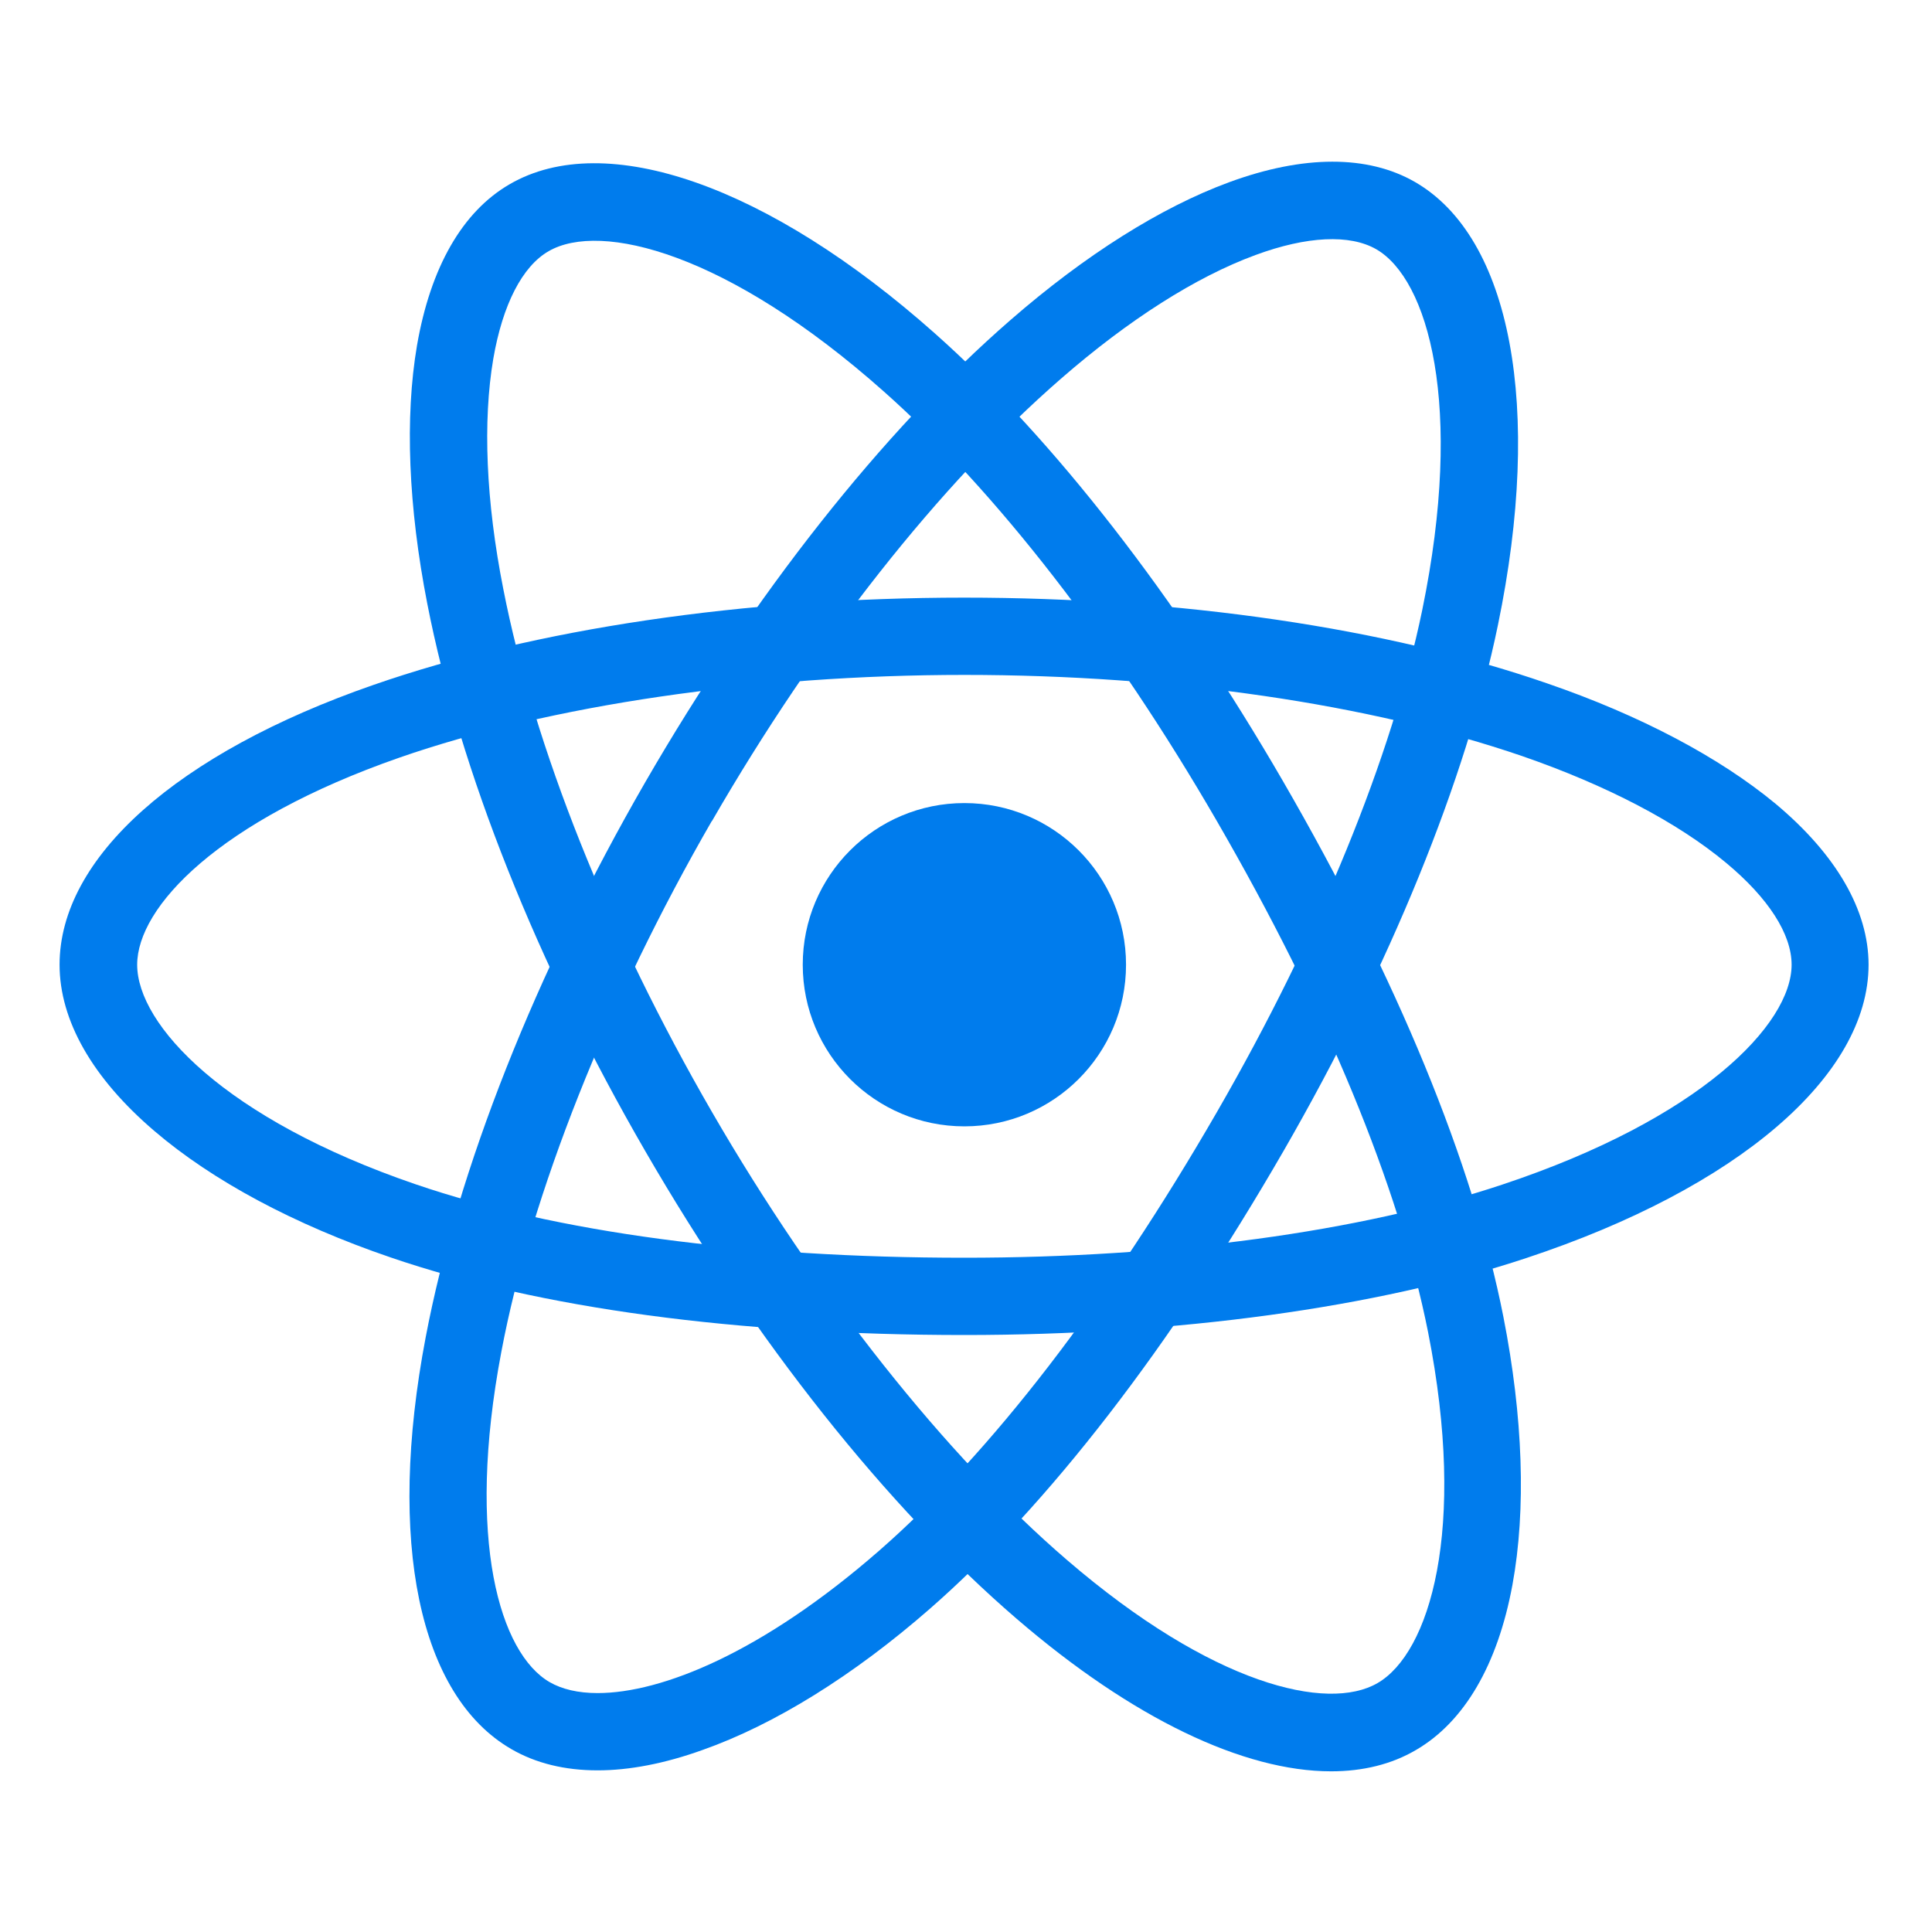
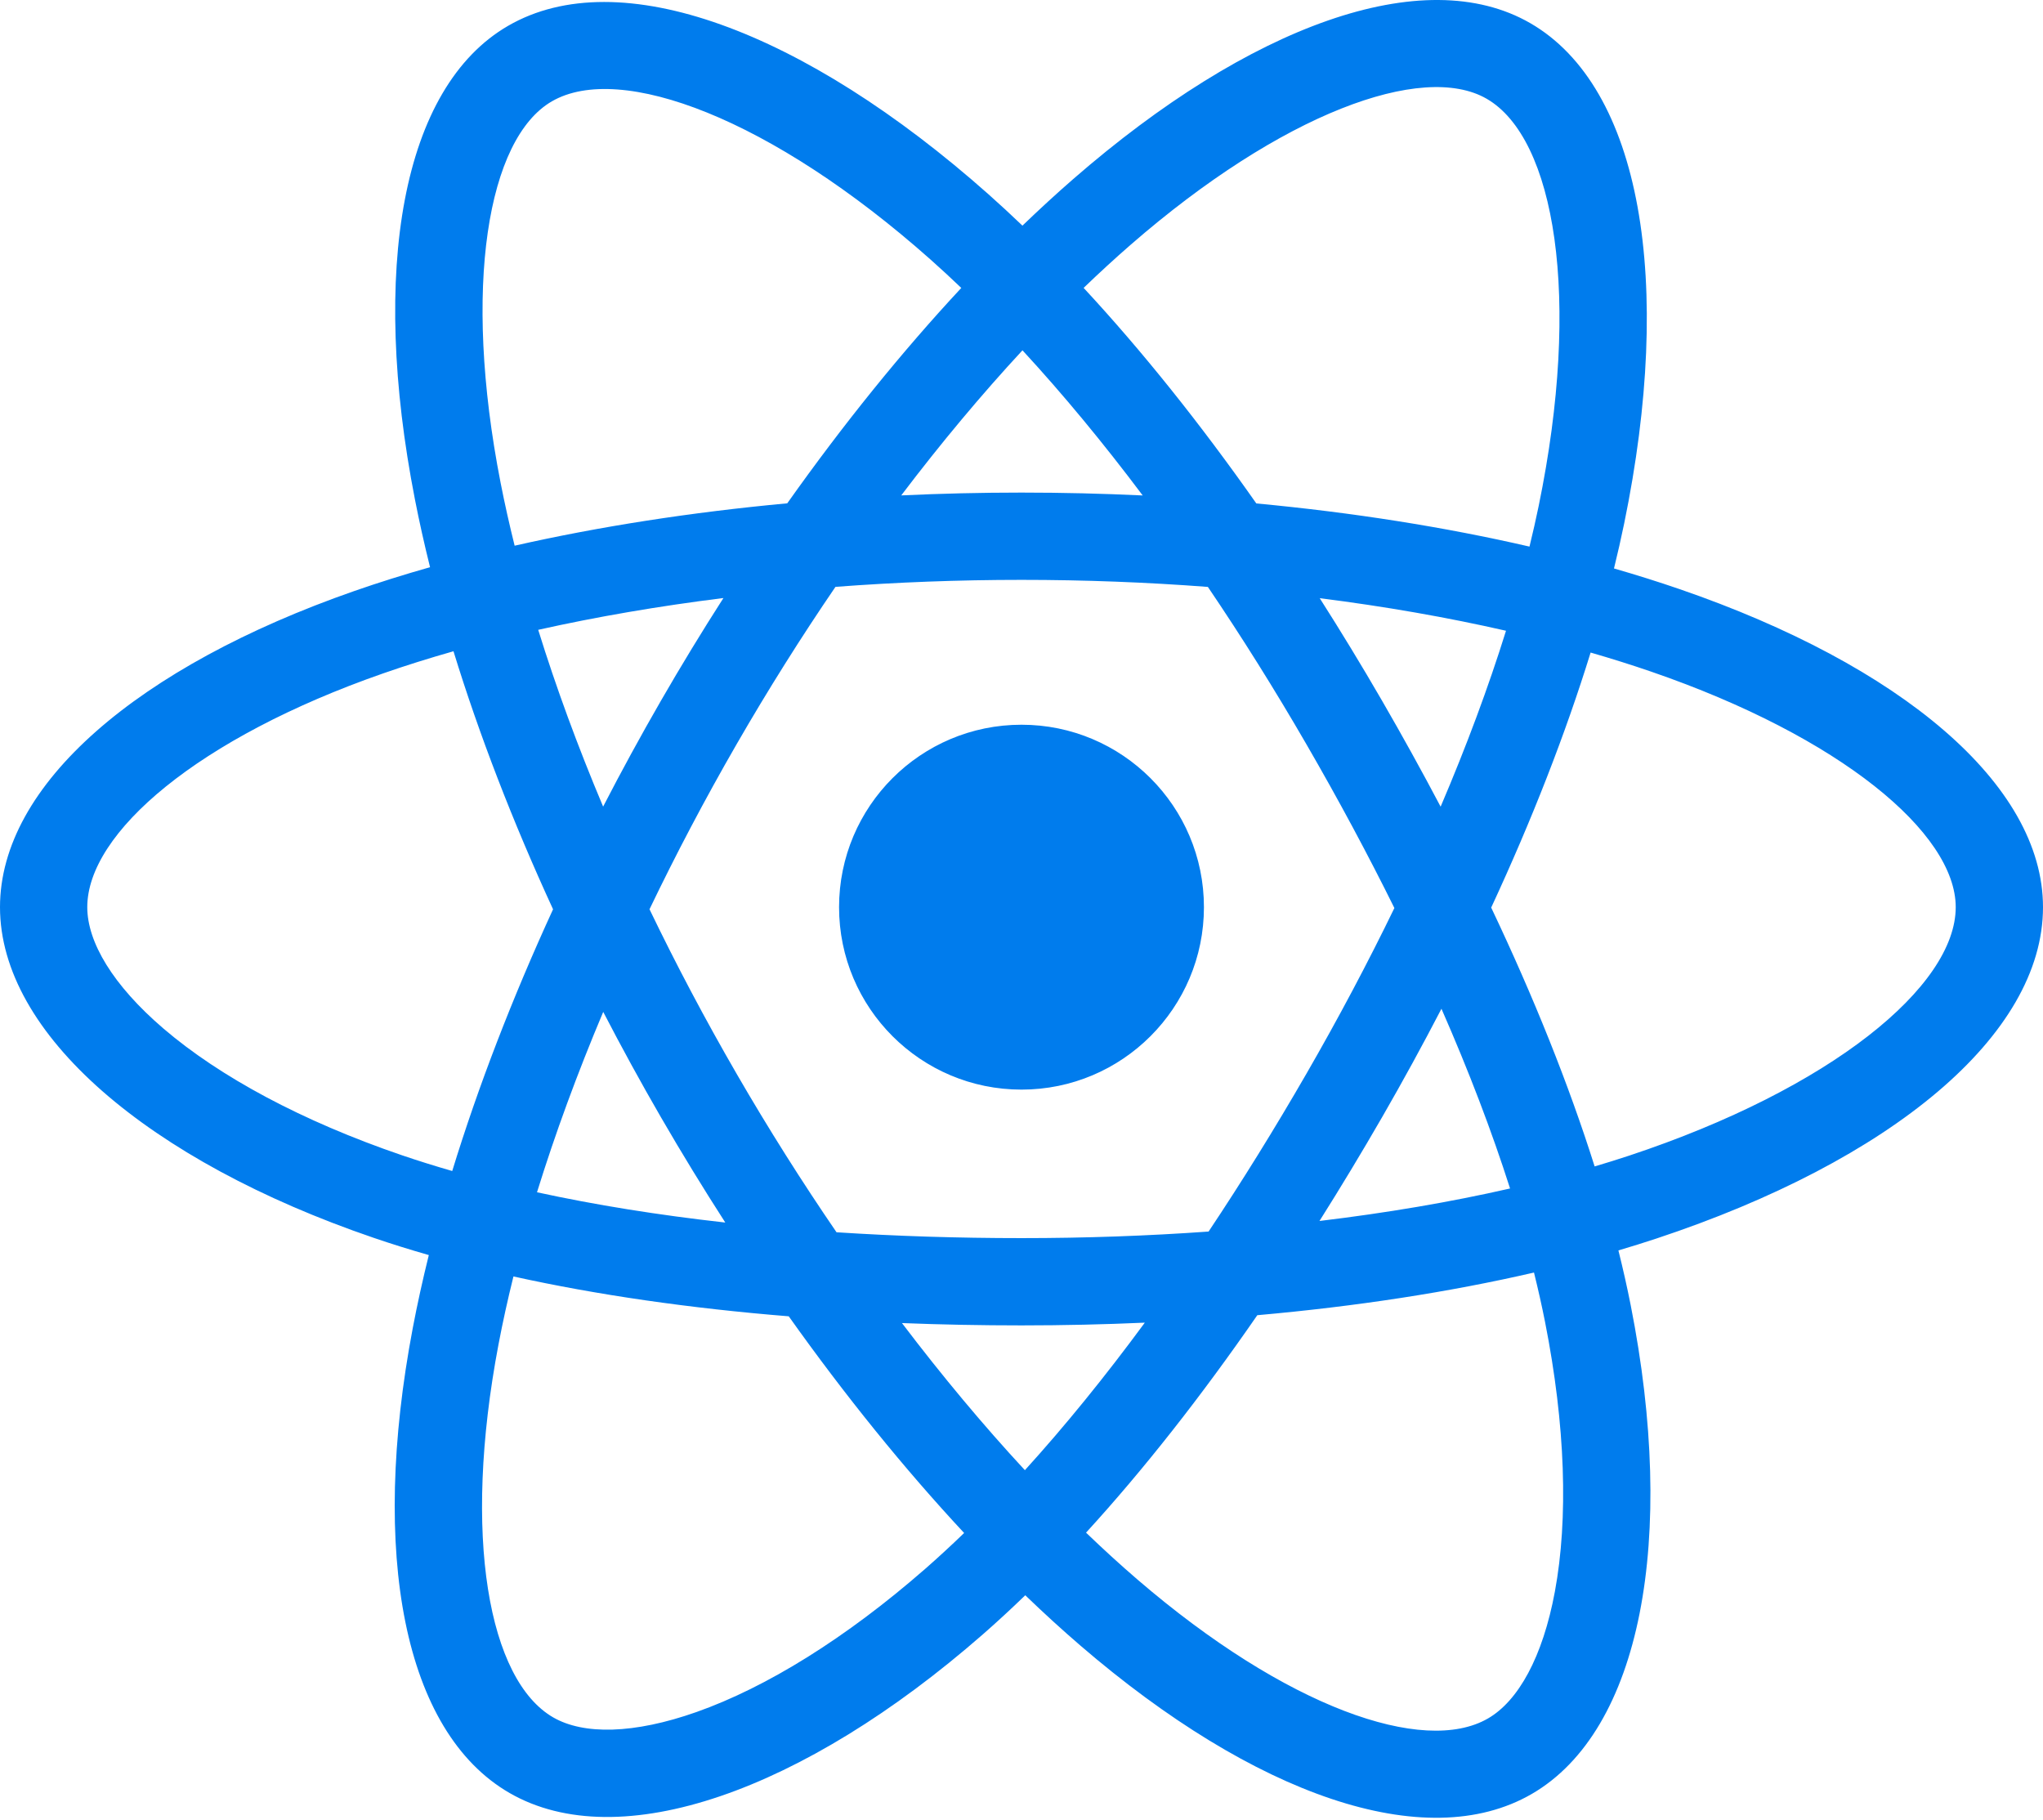
- <svg xmlns="http://www.w3.org/2000/svg" id="Layer_2" style="enable-background:new 0 0 600 600;" version="1.1" viewBox="0 0 600 600" xml:space="preserve">
-   <style type="text/css">
- 	.st0{fill:#00D8FF;}
- </style>
-   <circle class="st0" cx="299.5" cy="299.6" r="50.2" id="id_101" style="fill: rgb(0, 124, 237);" />
+ <svg xmlns="http://www.w3.org/2000/svg" width="256px" height="228px" viewBox="0 0 256 228" version="1.1" preserveAspectRatio="xMidYMid">
  <g>
-     <path class="st0" d="M299.5,414.6c-70.5,0-132.1-8.3-178.2-24.1c-29.9-10.2-55.3-23.8-73.4-39.3c-19.2-16.4-29.4-34.3-29.4-51.6   c0-33.2,36.4-65.7,97.5-86.9c50-17.4,115.2-27.1,183.4-27.1c67,0,131.3,9.4,181,26.6c29.1,10,53.6,23,71,37.4   c18.9,15.8,28.9,33.1,28.9,50c0,34.5-40.7,69.4-106.3,91.1C427.6,406.1,365.6,414.6,299.5,414.6z M299.5,209.6   c-64.7,0-128.7,9.4-175.5,25.7c-56.2,19.6-81.4,46.4-81.4,64.3c0,18.6,27.1,47.9,86.5,68.2c43.6,14.9,102.6,22.8,170.4,22.8   c63.6,0,122.9-8,167-22.7c61.7-20.5,89.9-49.8,89.9-68.3c0-9.5-7.2-20.7-20.3-31.6c-15.1-12.6-37.1-24.1-63.4-33.2   C425.4,218.6,363.9,209.6,299.5,209.6z" id="id_102" style="fill: rgb(0, 124, 237);" />
-   </g>
-   <g>
-     <path class="st0" d="M185.6,549.8c-10.2,0-19.2-2.2-26.8-6.6c-28.7-16.6-38.7-64.4-26.6-127.9c9.9-52.1,34.1-113.3,68.2-172.4   c33.5-58,73.7-109,113.4-143.5c23.2-20.2,46.7-35,67.9-42.8c23.1-8.5,43.1-8.5,57.7-0.1c29.9,17.2,39.8,70,25.8,137.6   c-9.9,48-33.5,105.9-66.5,163.2c-35.2,61-73.2,110.2-109.9,142.3c-23.8,20.8-48.3,36-70.7,43.9   C206.4,547.7,195.4,549.8,185.6,549.8z M210.7,248.9l10.4,6c-32.3,56-56.2,116.1-65.4,164.9c-11.1,58.5-0.4,93.7,15,102.6   c3.8,2.2,8.8,3.4,14.9,3.4c19.9,0,51.2-12.6,87.4-44.2c34.7-30.3,71-77.5,104.9-136.2c31.8-55.1,54.4-110.5,63.8-156   c13.1-63.7,1.8-102.7-14.3-112c-8.2-4.7-21.5-4.1-37.5,1.8c-18.5,6.8-39.4,20.1-60.4,38.4c-37.7,32.8-76.2,81.6-108.4,137.4   L210.7,248.9z" id="id_103" style="fill: rgb(0, 124, 237);" />
-   </g>
-   <g>
-     <path class="st0" d="M413.4,550.1c-27.2,0-61.7-16.4-97.7-47.4c-40.2-34.6-81.1-86.1-115.3-145.2v0c-33.6-58-57.6-118.3-67.7-170   c-5.9-30.2-7-57.9-3.2-80.2c4.2-24.3,14.1-41.6,28.8-50.1c29.8-17.3,80.5,0.5,132.1,46.4c36.6,32.5,75,81.9,108.1,139.1   c35.3,61,59,118.5,68.4,166.3c6.1,31,7.1,59.8,2.8,83.2c-4.6,24.9-15,42.6-30,51.3C432.2,547.9,423.3,550.1,413.4,550.1z    M221.2,345.5c32.4,56,72.6,106.7,110.2,139c45.1,38.8,80.9,47.2,96.4,38.2c16.1-9.3,27.9-47.4,15.7-109   c-9-45.2-31.7-100.2-65.7-158.9c-31.9-55.1-68.6-102.4-103.3-133.2C225.9,78.4,186.5,68.7,170.4,78c-8.2,4.7-14.3,16.6-17.2,33.4   c-3.3,19.4-2.3,44.2,3.1,71.5C165.9,232,188.9,289.7,221.2,345.5L221.2,345.5z" id="id_104" style="fill: rgb(0, 124, 237);" />
+     <path d="M210.483,73.824 C207.828,72.91 205.076,72.045 202.242,71.227 C202.708,69.326 203.136,67.45 203.516,65.606 C209.754,35.325 205.675,10.93 191.747,2.898 C178.392,-4.803 156.551,3.227 134.493,22.424 C132.372,24.27 130.245,26.224 128.118,28.272 C126.702,26.917 125.287,25.608 123.877,24.355 C100.759,3.829 77.587,-4.822 63.673,3.233 C50.33,10.957 46.379,33.89 51.995,62.588 C52.537,65.36 53.171,68.191 53.887,71.069 C50.608,72 47.442,72.992 44.413,74.048 C17.309,83.497 0,98.307 0,113.668 C0,129.533 18.582,145.446 46.812,155.095 C49.039,155.857 51.351,156.577 53.733,157.26 C52.96,160.373 52.288,163.423 51.723,166.398 C46.369,194.598 50.55,216.989 63.857,224.664 C77.601,232.59 100.669,224.443 123.13,204.809 C124.906,203.257 126.687,201.611 128.472,199.886 C130.786,202.114 133.095,204.222 135.393,206.2 C157.15,224.922 178.638,232.482 191.932,224.786 C205.663,216.837 210.126,192.783 204.332,163.518 C203.89,161.283 203.375,159 202.797,156.676 C204.417,156.197 206.007,155.702 207.557,155.188 C236.905,145.465 256,129.745 256,113.668 C256,98.251 238.132,83.342 210.483,73.824 L210.483,73.824 Z M204.118,144.808 C202.718,145.271 201.282,145.719 199.818,146.153 C196.578,135.896 192.206,124.99 186.855,113.721 C191.961,102.721 196.165,91.954 199.314,81.764 C201.933,82.522 204.474,83.321 206.924,84.164 C230.613,92.32 245.064,104.377 245.064,113.668 C245.064,123.564 229.458,136.411 204.118,144.808 L204.118,144.808 Z M193.604,165.642 C196.166,178.583 196.531,190.283 194.835,199.429 C193.31,207.648 190.244,213.127 186.452,215.322 C178.385,219.991 161.132,213.921 142.525,197.91 C140.392,196.074 138.244,194.115 136.088,192.04 C143.302,184.151 150.511,174.98 157.547,164.794 C169.923,163.696 181.615,161.9 192.218,159.449 C192.74,161.556 193.204,163.622 193.604,165.642 L193.604,165.642 Z M87.276,214.515 C79.394,217.298 73.116,217.378 69.321,215.19 C61.246,210.533 57.889,192.554 62.468,168.438 C62.993,165.676 63.617,162.839 64.337,159.939 C74.823,162.258 86.43,163.927 98.835,164.933 C105.919,174.9 113.336,184.061 120.811,192.083 C119.178,193.659 117.551,195.16 115.934,196.575 C106.001,205.257 96.048,211.417 87.276,214.515 L87.276,214.515 Z M50.349,144.747 C37.866,140.48 27.557,134.935 20.491,128.884 C14.141,123.447 10.936,118.048 10.936,113.668 C10.936,104.346 24.833,92.456 48.012,84.375 C50.825,83.394 53.769,82.47 56.824,81.602 C60.028,92.022 64.23,102.917 69.301,113.934 C64.164,125.115 59.902,136.183 56.667,146.726 C54.489,146.099 52.379,145.44 50.349,144.747 L50.349,144.747 Z M62.727,60.488 C57.916,35.9 61.111,17.353 69.152,12.698 C77.716,7.74 96.654,14.809 116.615,32.533 C117.891,33.666 119.172,34.851 120.456,36.078 C113.018,44.065 105.669,53.157 98.648,63.066 C86.608,64.182 75.083,65.974 64.487,68.375 C63.821,65.695 63.231,63.062 62.727,60.488 L62.727,60.488 Z M173.154,87.755 C170.621,83.38 168.02,79.108 165.369,74.952 C173.537,75.985 181.363,77.356 188.712,79.033 C186.506,86.104 183.756,93.497 180.519,101.077 C178.196,96.668 175.74,92.223 173.154,87.755 L173.154,87.755 Z M128.122,43.894 C133.166,49.359 138.218,55.46 143.187,62.08 C138.18,61.844 133.111,61.721 128,61.721 C122.937,61.721 117.906,61.841 112.93,62.074 C117.904,55.515 122.999,49.422 128.122,43.894 L128.122,43.894 Z M82.802,87.831 C80.272,92.218 77.861,96.639 75.575,101.069 C72.391,93.516 69.666,86.089 67.441,78.917 C74.745,77.283 82.534,75.946 90.65,74.933 C87.961,79.127 85.339,83.43 82.802,87.83 L82.802,87.831 L82.802,87.831 Z M90.883,153.183 C82.498,152.247 74.592,150.98 67.29,149.39 C69.551,142.091 72.335,134.505 75.588,126.79 C77.879,131.216 80.299,135.638 82.845,140.036 L82.846,140.036 C85.439,144.515 88.126,148.904 90.883,153.183 L90.883,153.183 Z M128.425,184.213 C123.241,178.621 118.071,172.434 113.022,165.78 C117.924,165.972 122.921,166.071 128,166.071 C133.218,166.071 138.376,165.953 143.453,165.727 C138.468,172.501 133.435,178.697 128.425,184.213 L128.425,184.213 Z M180.623,126.396 C184.045,134.195 186.929,141.741 189.219,148.916 C181.797,150.61 173.783,151.974 165.339,152.987 C167.997,148.776 170.62,144.43 173.198,139.961 C175.805,135.438 178.282,130.909 180.623,126.396 L180.623,126.396 Z M163.725,134.497 C159.723,141.436 155.614,148.059 151.444,154.312 C143.847,154.855 135.999,155.135 128,155.135 C120.033,155.135 112.284,154.887 104.822,154.403 C100.483,148.068 96.285,141.425 92.309,134.557 L92.31,134.557 C88.344,127.707 84.694,120.799 81.387,113.93 C84.693,107.046 88.334,100.13 92.277,93.293 L92.276,93.294 C96.229,86.439 100.39,79.828 104.689,73.533 C112.302,72.957 120.11,72.657 128,72.657 L128,72.657 C135.926,72.657 143.743,72.96 151.354,73.54 C155.587,79.789 159.72,86.378 163.689,93.235 C167.703,100.169 171.39,107.038 174.725,113.775 C171.4,120.628 167.721,127.567 163.725,134.497 L163.725,134.497 Z M186.285,12.373 C194.857,17.317 198.191,37.254 192.805,63.399 C192.461,65.067 192.075,66.766 191.654,68.488 C181.033,66.037 169.5,64.214 157.425,63.081 C150.391,53.064 143.102,43.957 135.785,36.073 C137.752,34.181 139.716,32.376 141.673,30.673 C160.572,14.226 178.237,7.732 186.285,12.373 L186.285,12.373 Z M128,90.808 C140.625,90.808 150.86,101.043 150.86,113.668 C150.86,126.293 140.625,136.528 128,136.528 C115.375,136.528 105.14,126.293 105.14,113.668 C105.14,101.043 115.375,90.808 128,90.808 L128,90.808 Z" fill="#007ced" id="id_101" />
  </g>
</svg>
